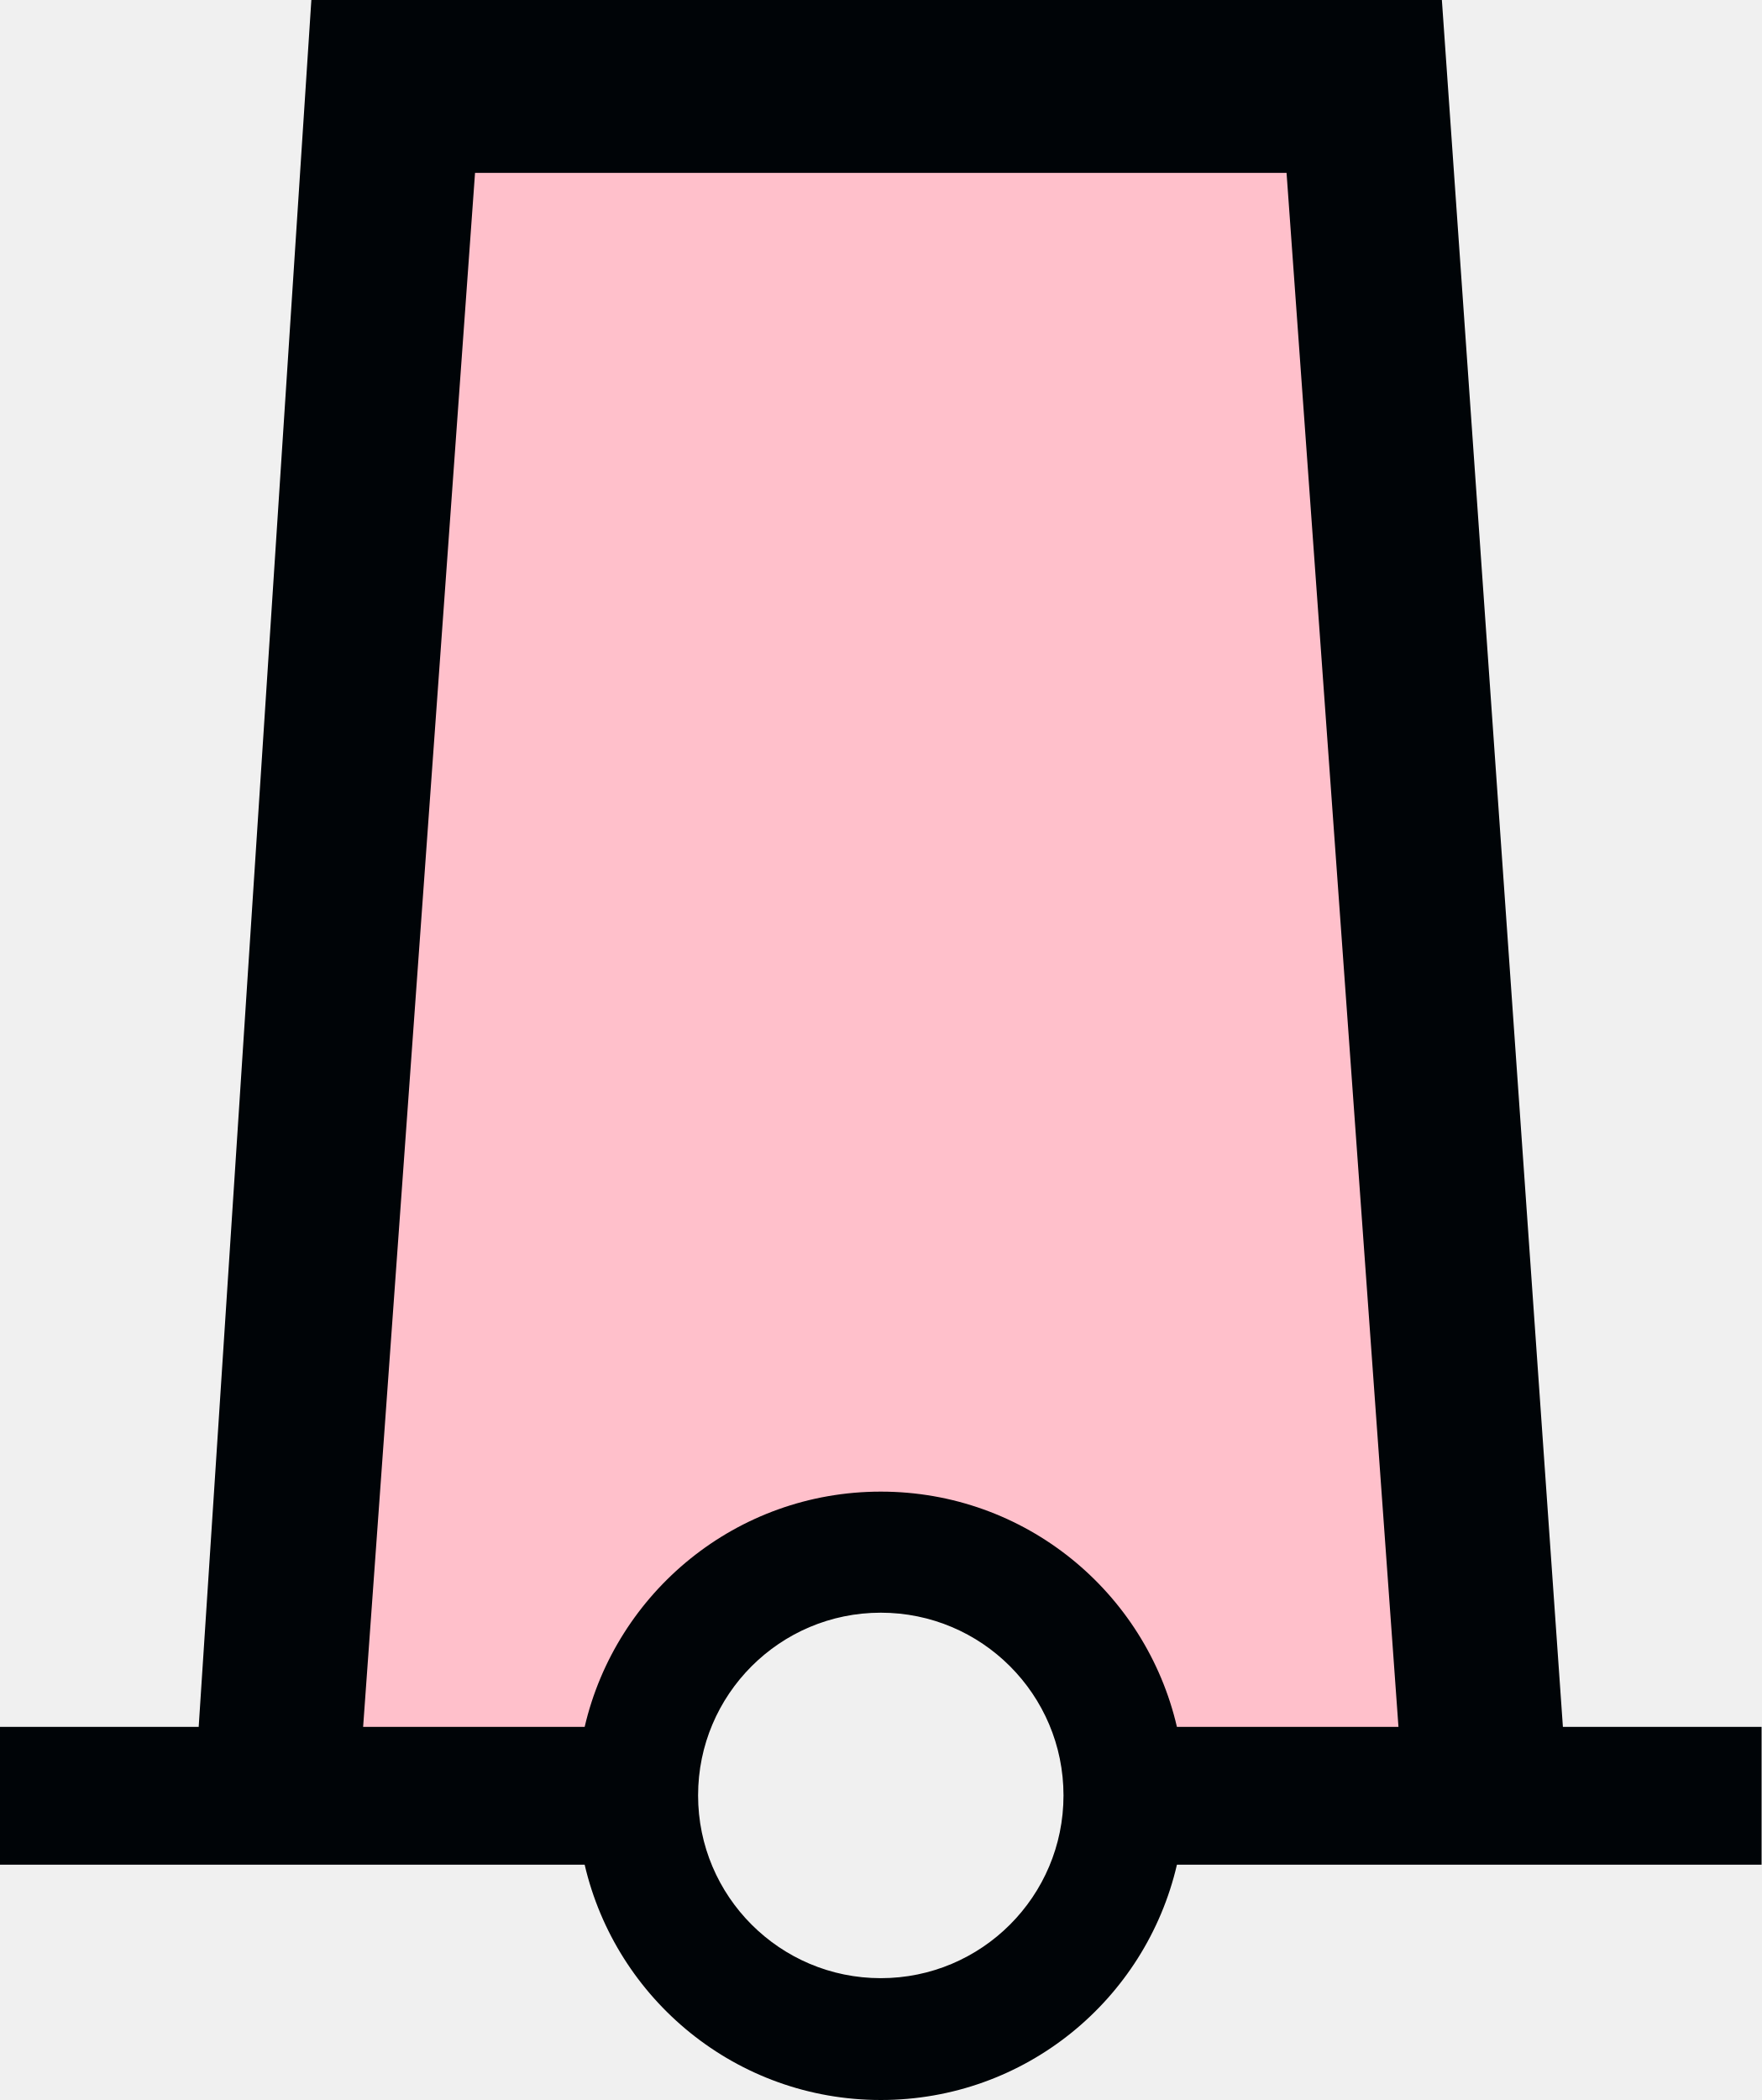
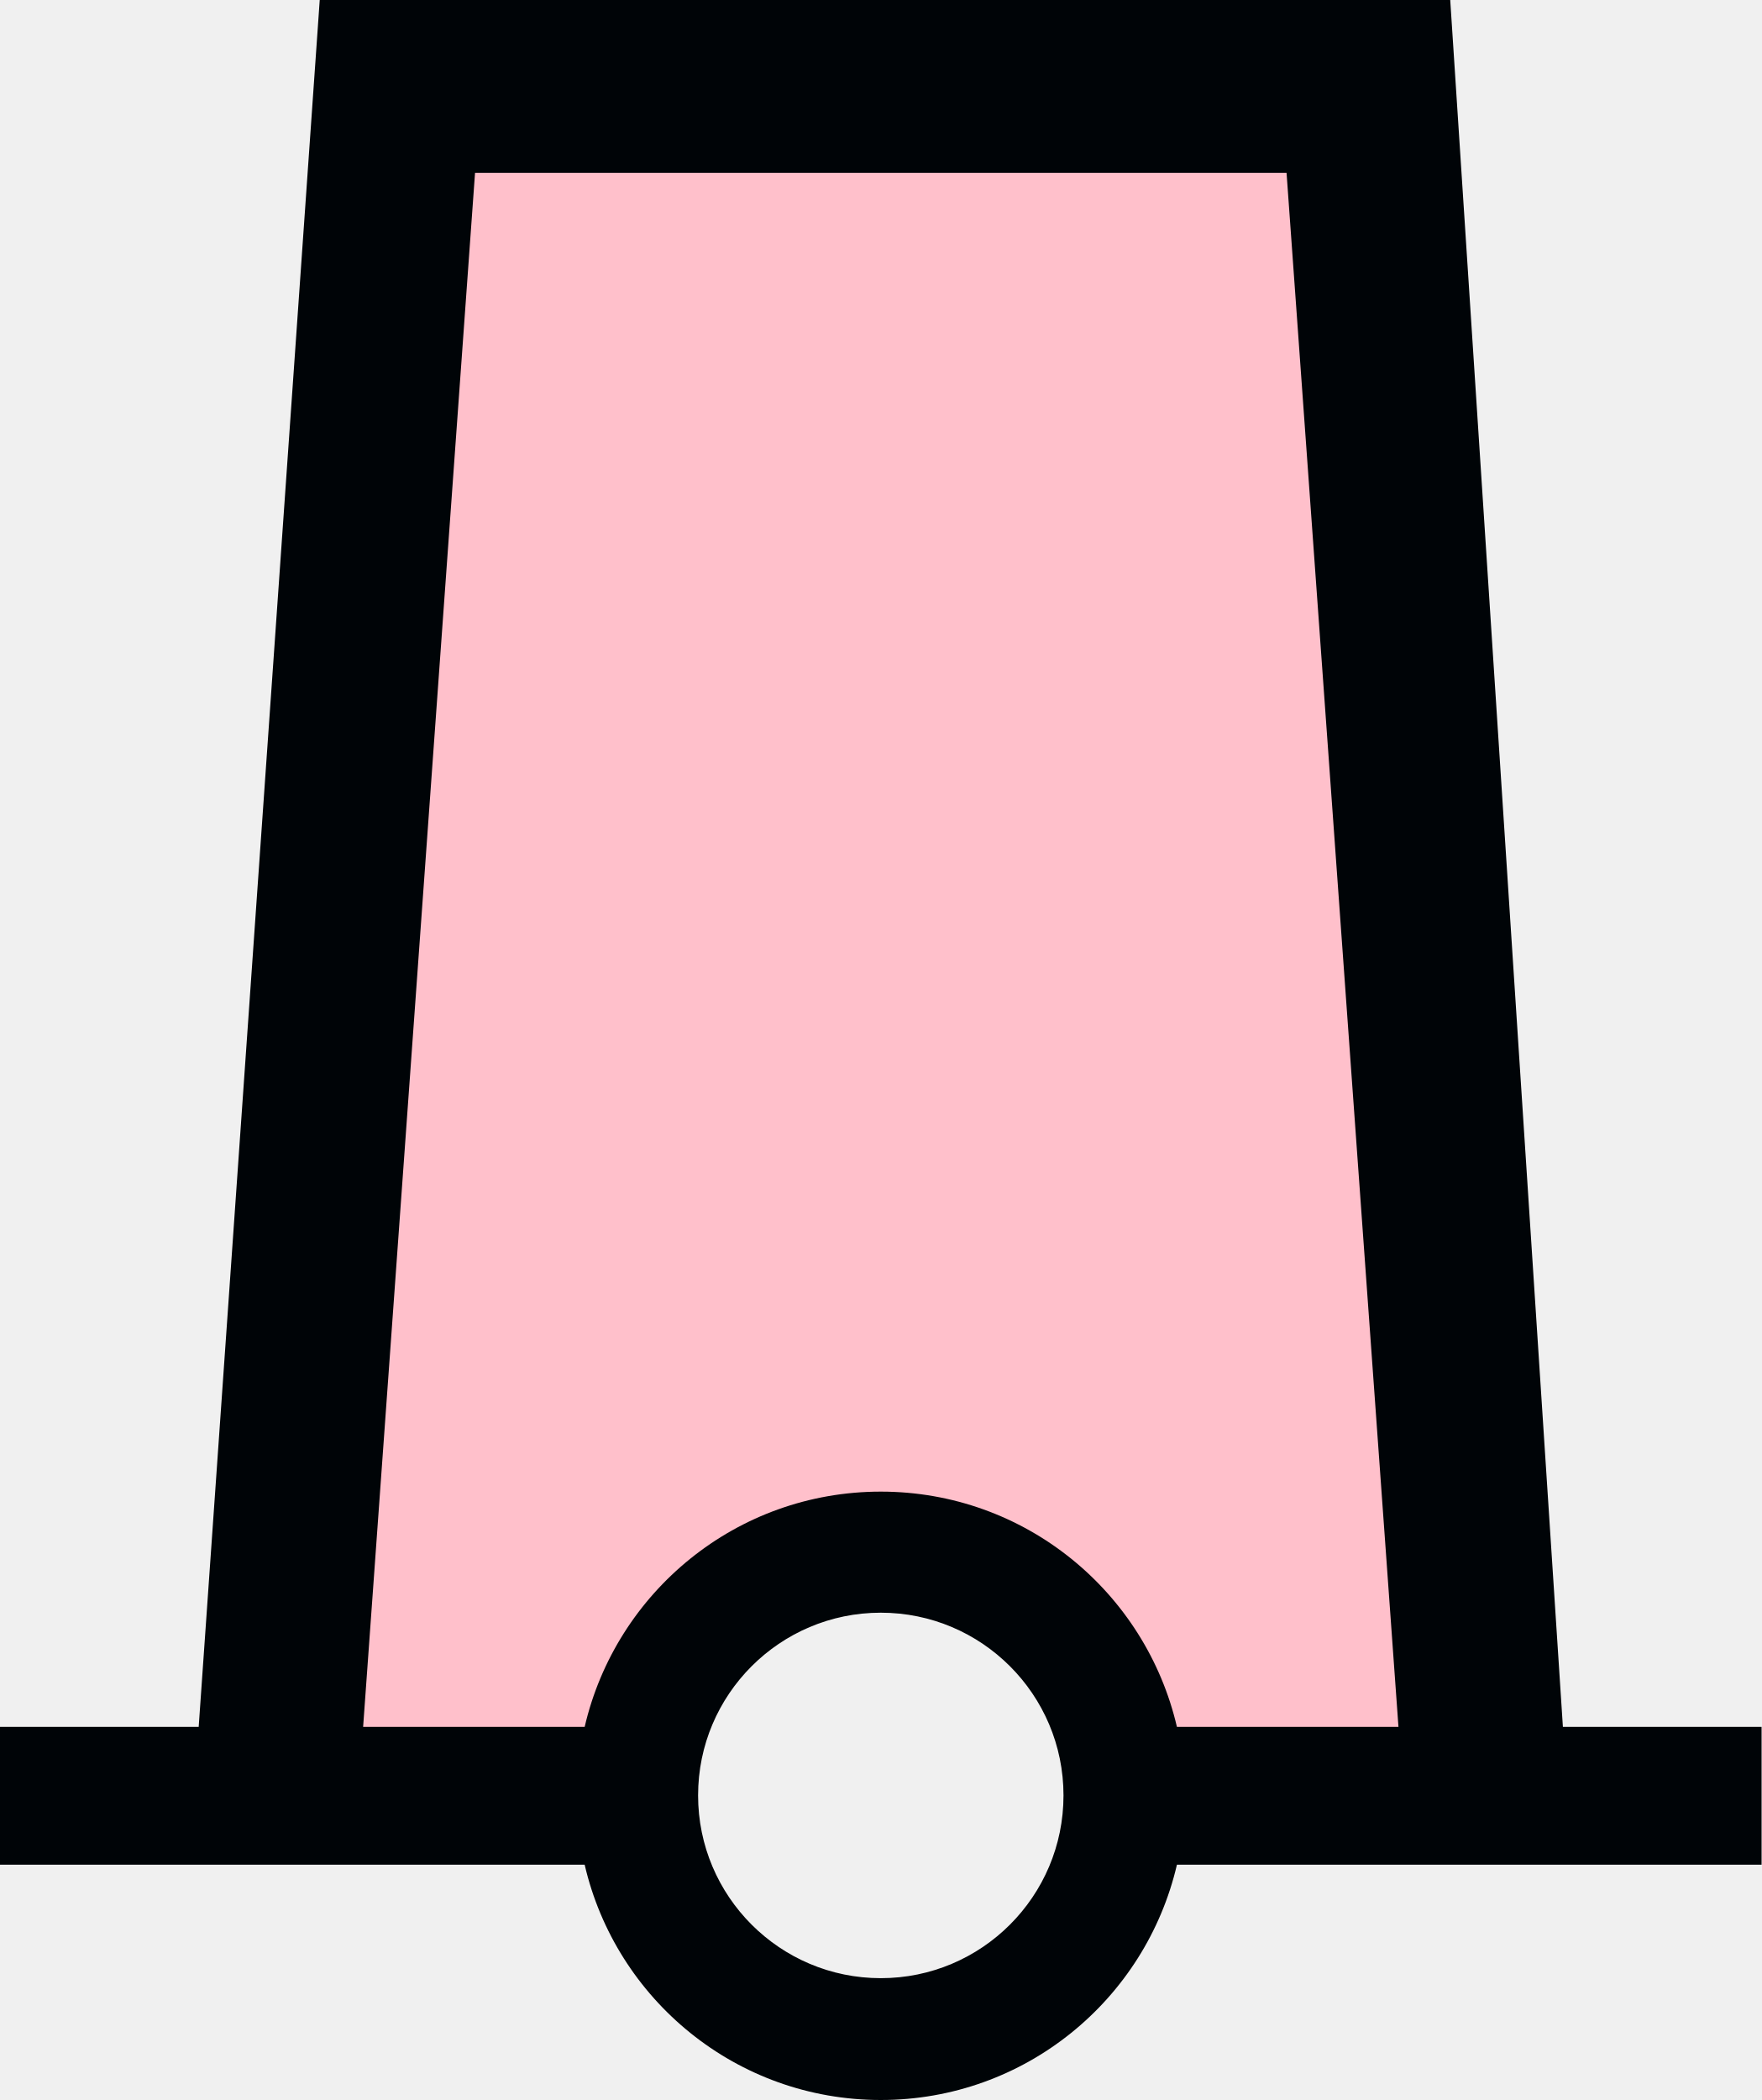
<svg xmlns="http://www.w3.org/2000/svg" version="1.0" width="72.312" height="86.188" id="svg2">
  <defs id="defs4" />
-   <path style="fill:#ffc0cb;fill-opacity:1;stroke:#000000;stroke-width:1px;stroke-linecap:butt;stroke-linejoin:miter;stroke-opacity:1" d="M 11.587,73.363 L 16.167,4.012 L 56.077,3.358 L 61.311,72.709 L 47.144,72.727 L 45.236,67.698 L 41.421,64.75 L 37.259,63.362 L 33.444,63.883 L 29.802,65.443 L 27.548,67.871 L 26.161,72.9 L 11.587,73.363 z " id="path7906" />
-   <path d="M 12.781,0 L 8.156,70.875 L 0,70.875 L 0,76.531 L 24,76.531 C 25.287,82.064 30.233,86.187 36.156,86.188 C 42.081,86.188 47.027,82.067 48.312,76.531 L 72.312,76.531 L 72.312,70.875 L 64.156,70.875 L 59.188,0 L 12.781,0 z M 19.5,7.094 L 52.812,7.094 L 57.406,70.875 L 48.312,70.875 C 47.027,65.339 42.081,61.219 36.156,61.219 C 30.233,61.219 25.287,65.342 24,70.875 L 14.906,70.875 L 19.5,7.094 z M 36.156,66.188 C 40.296,66.188 43.656,69.547 43.656,73.688 C 43.656,77.828 40.296,81.188 36.156,81.188 C 32.016,81.188 28.656,77.828 28.656,73.688 C 28.656,69.547 32.016,66.188 36.156,66.188 z " id="path2558" style="fill:#000407;fill-opacity:1;fill-rule:evenodd;stroke:none" />
+   <path d="M 17.391,4.826 12.469,73.143 h 13.332 l 0.408,-1.754 c 1.053,-4.526 5.077,-7.902 9.947,-7.902 4.874,0 8.896,3.374 9.947,7.902 l 0.408,1.754 H 59.844 L 54.922,4.826 Z" style="fill:#ffc0cb" id="path_fill_h12" />
+   <path id="path_fill_h9" style="fill:#ffffff;fill-opacity:0;stroke-width:1.691;stroke-miterlimit:4.1" d="M 17.391 4.826 L 13.699 56.062 L 58.613 56.062 L 54.922 4.826 L 17.391 4.826 z " />
+   <path id="path_fill_h8" style="fill:#ffffff;fill-opacity:0;stroke-width:1.594;stroke-miterlimit:4.1" d="M 17.391 4.826 L 14.109 50.371 L 58.203 50.371 L 54.922 4.826 L 17.391 4.826 z " />
+   <path id="path_fill_h6" style="fill:#ffffff;fill-opacity:0;stroke-width:1.381;stroke-miterlimit:4.1" d="M 17.391 4.826 L 14.93 38.984 L 57.383 38.984 L 54.922 4.826 L 17.391 4.826 z " />
+   <path id="path_fill_h4" style="fill:#ffffff;fill-opacity:0;stroke-width:1.127;stroke-miterlimit:4.1" d="M 17.391 4.826 L 15.75 27.598 L 56.562 27.598 L 54.922 4.826 L 17.391 4.826 z " />
+   <path id="path_fill_h3" style="fill:#ffffff;fill-opacity:0;stroke-width:0.976;stroke-miterlimit:4.1" d="M 17.391 4.826 L 16.16 21.904 L 56.152 21.904 L 54.922 4.826 L 17.391 4.826 z " />
+   <path d="m 59.531,0 4.625,70.875 h 8.156 v 5.656 h -24 C 47.025,82.064 42.079,86.187 36.156,86.188 30.231,86.188 25.285,82.067 24,76.531 H 0 V 70.875 H 8.156 L 13.125,0 Z M 52.812,7.094 H 19.5 L 14.906,70.875 H 24 c 1.285,-5.536 6.231,-9.656 12.156,-9.656 5.923,1e-5 10.869,4.123 12.156,9.656 h 9.094 z M 36.156,66.188 c -4.14,0 -7.5,3.36 -7.5,7.5 0,4.14 3.36,7.5 7.5,7.5 4.14,0 7.5,-3.36 7.5,-7.5 0,-4.14 -3.36,-7.5 -7.5,-7.5 z" id="path_stroke" style="display:inline;fill:#000407;fill-opacity:1;fill-rule:evenodd;stroke:none" />
</svg>
